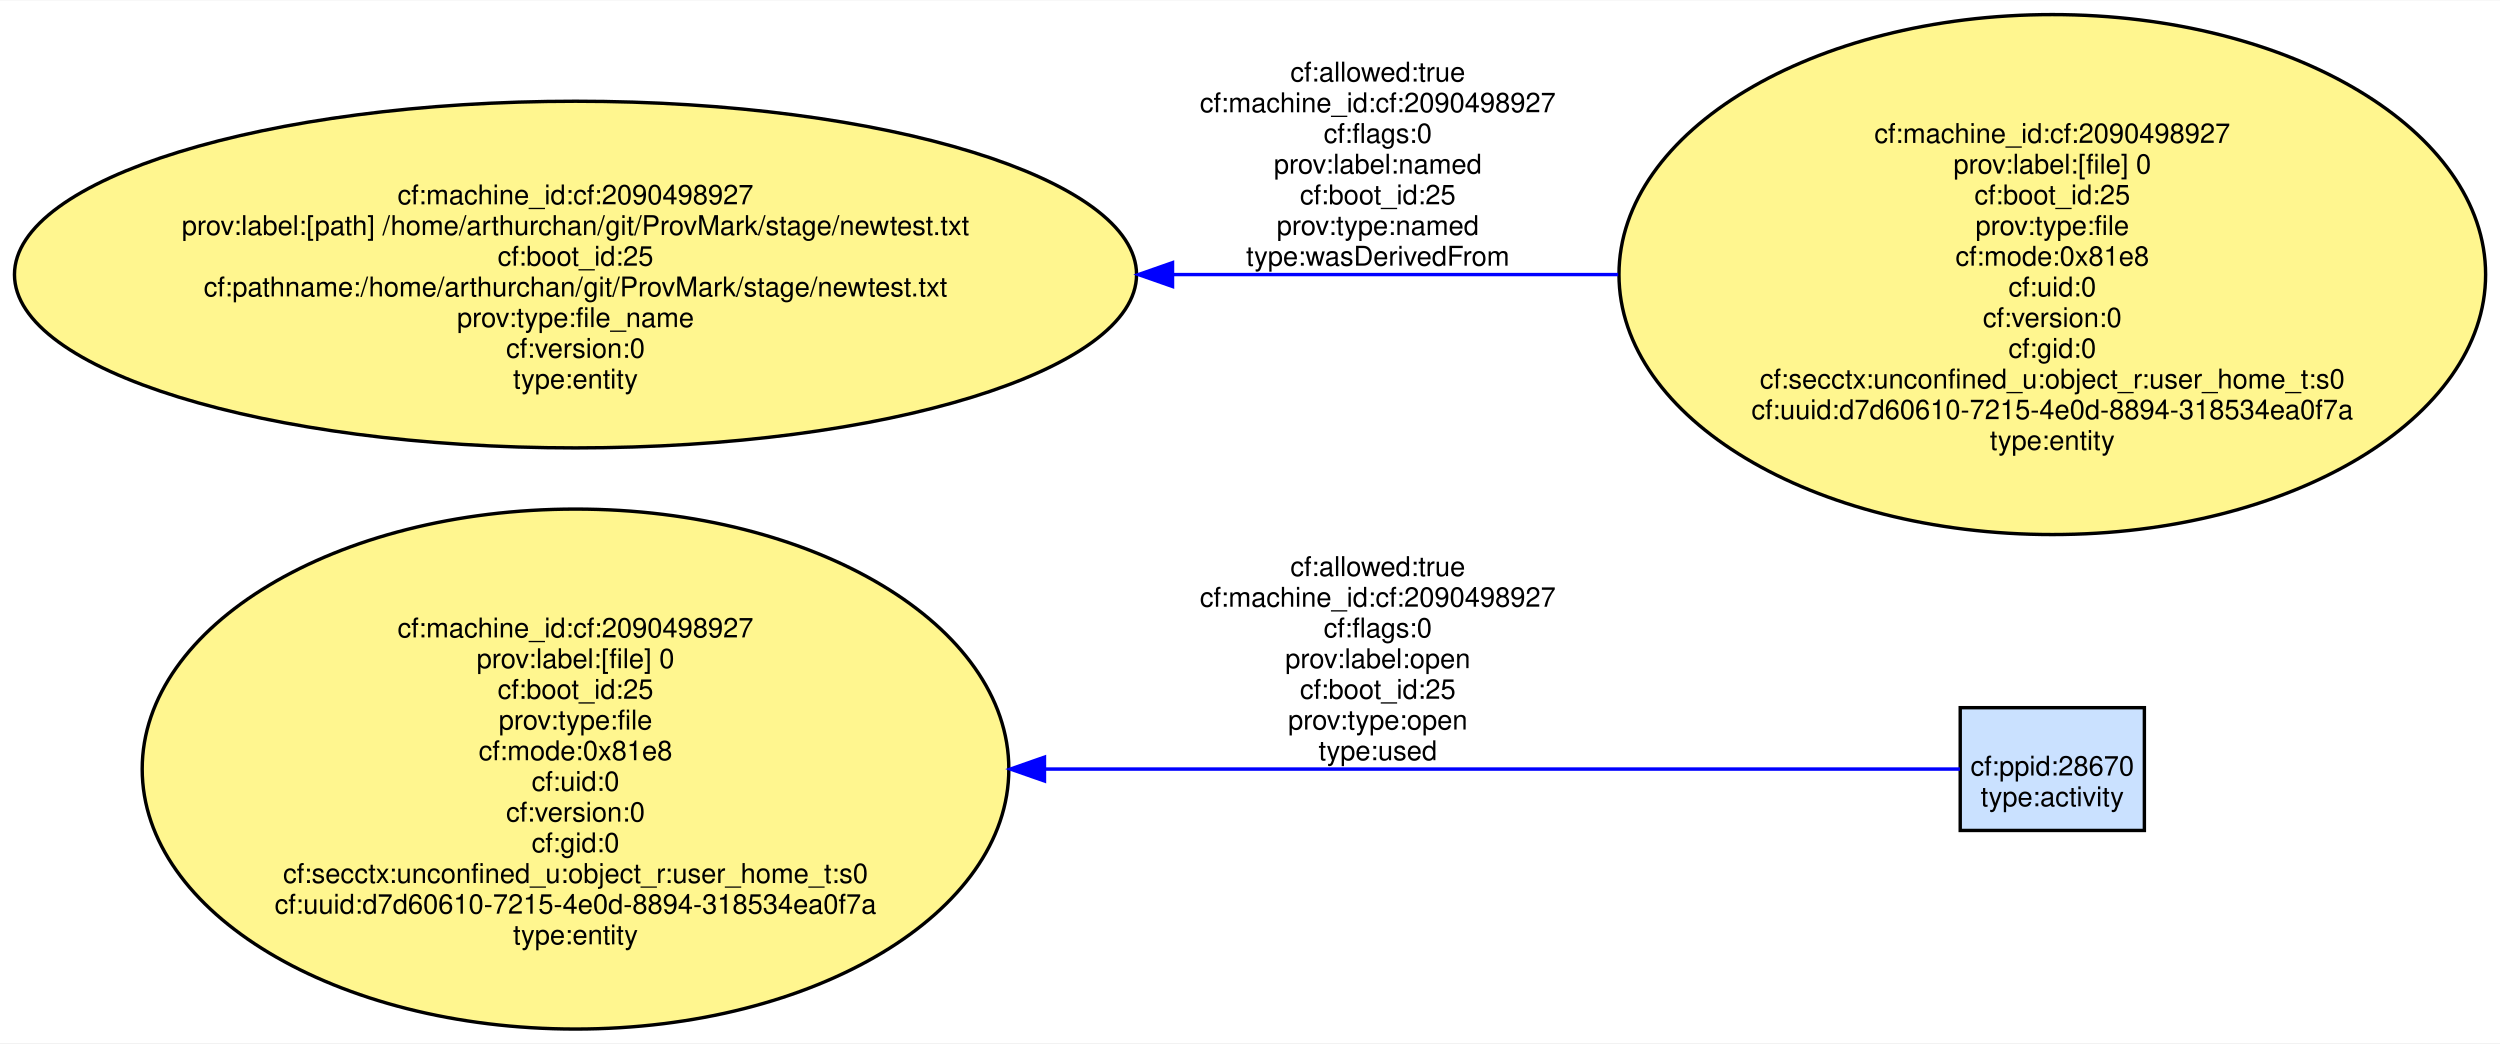
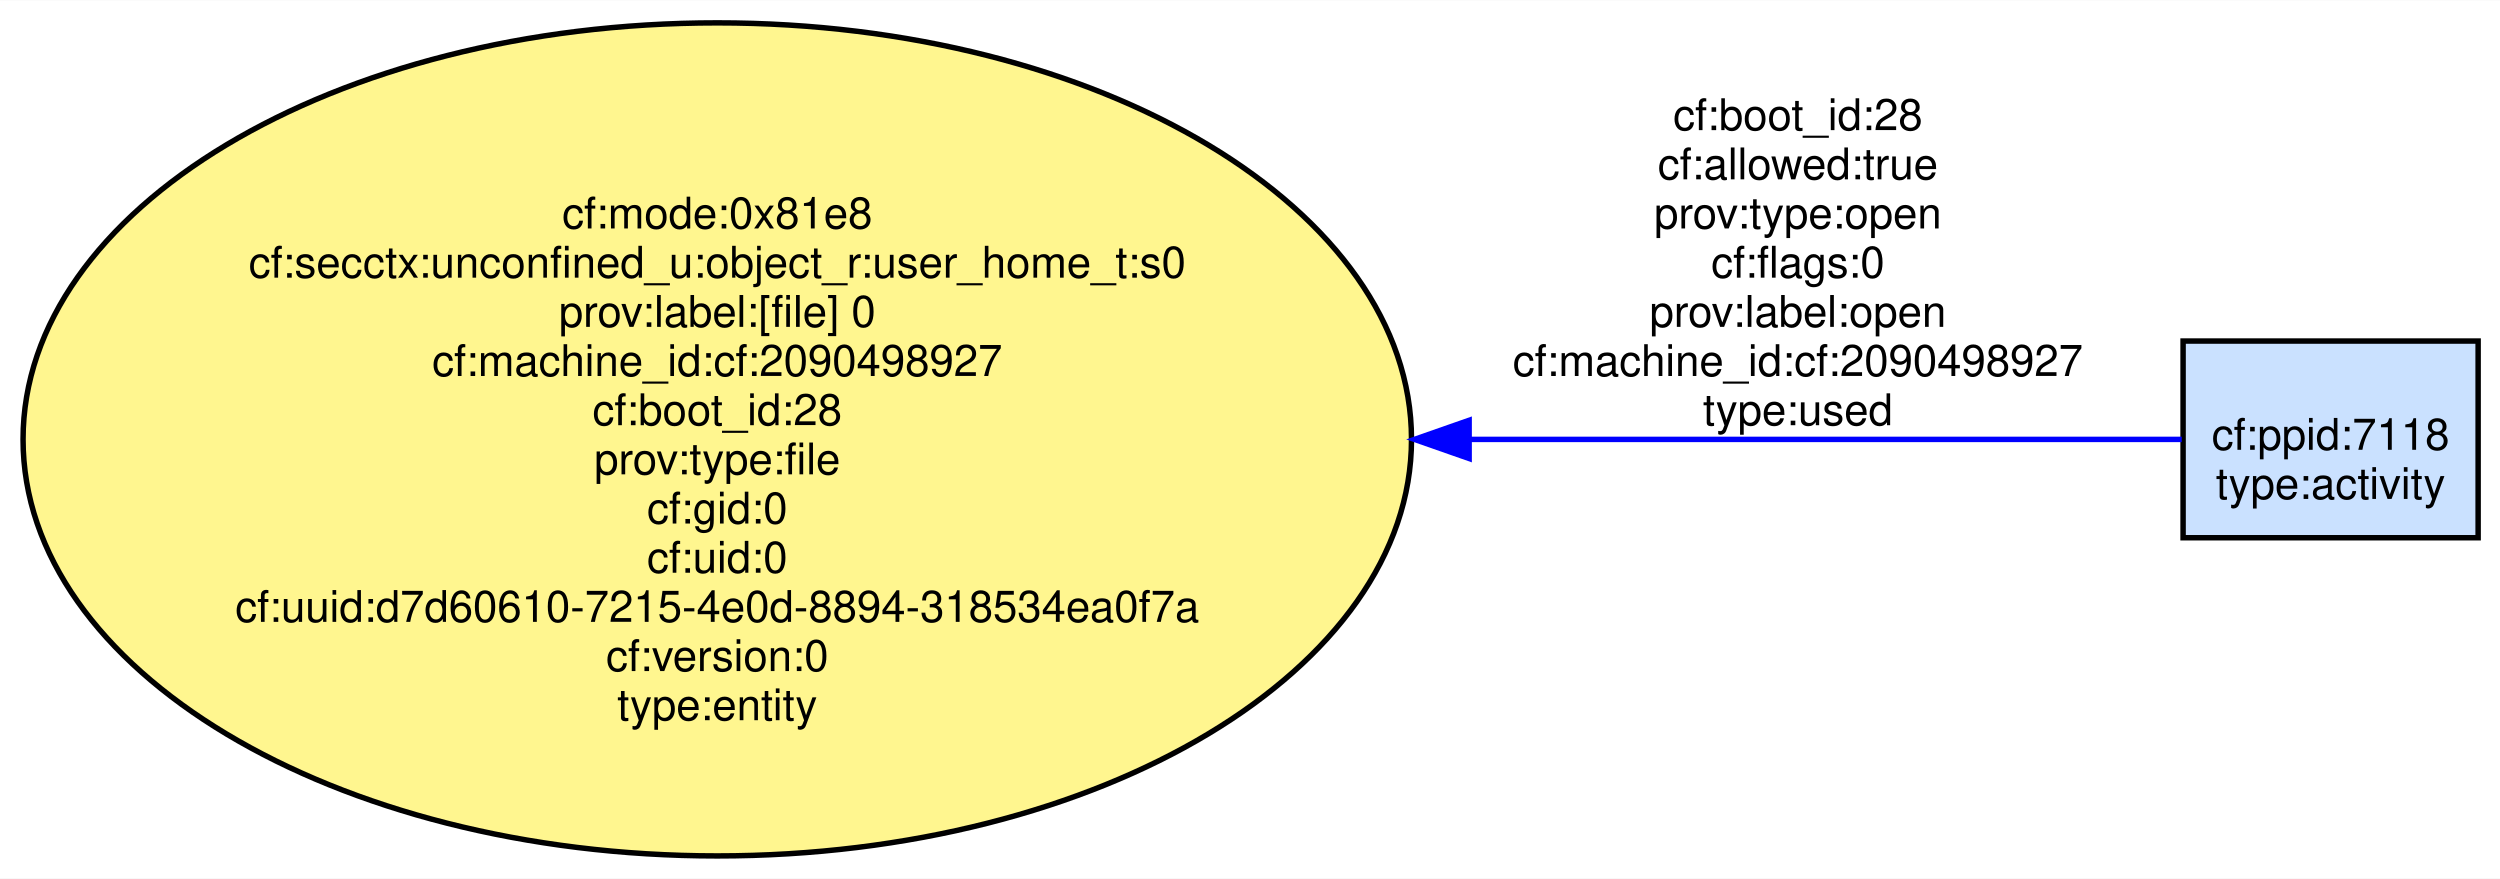
- <svg xmlns="http://www.w3.org/2000/svg" width="733pt" height="306pt" viewBox="0.00 0.00 733.07 305.74">
-   <g id="graph0" class="graph" transform="scale(1 1) rotate(0) translate(4 301.7351)">
-     <polygon fill="#ffffff" stroke="transparent" points="-4,4 -4,-301.735 729.07,-301.735 729.07,4 -4,4" />
+ <svg xmlns="http://www.w3.org/2000/svg" width="458pt" height="161pt" viewBox="0.00 0.00 457.56 160.74">
+   <g id="graph0" class="graph" transform="scale(1 1) rotate(0) translate(4 156.7351)">
+     <polygon fill="#ffffff" stroke="transparent" points="-4,4 -4,-156.735 453.558,-156.735 453.558,4 -4,4" />
    <g id="node1" class="node">
-       <polygon fill="#cae1ff" stroke="#000000" points="624.791,-94.368 570.791,-94.368 570.791,-58.367 624.791,-58.367 624.791,-94.368" />
-       <text text-anchor="middle" x="597.791" y="-74.468" font-family="Helvetica,sans-Serif" font-size="8.00" fill="#000000">cf:ppid:28670</text>
-       <text text-anchor="middle" x="597.791" y="-65.468" font-family="Helvetica,sans-Serif" font-size="8.00" fill="#000000">type:activity</text>
+       <polygon fill="#cae1ff" stroke="#000000" points="449.558,-94.368 395.558,-94.368 395.558,-58.367 449.558,-58.367 449.558,-94.368" />
+       <text text-anchor="middle" x="422.558" y="-74.468" font-family="Helvetica,sans-Serif" font-size="8.00" fill="#000000">cf:ppid:7118</text>
+       <text text-anchor="middle" x="422.558" y="-65.468" font-family="Helvetica,sans-Serif" font-size="8.00" fill="#000000">type:activity</text>
    </g>
    <g id="node2" class="node">
-       <ellipse fill="#fff68f" stroke="#000000" cx="164.756" cy="-76.368" rx="127.059" ry="76.235" />
-       <text text-anchor="middle" x="164.756" y="-114.968" font-family="Helvetica,sans-Serif" font-size="8.00" fill="#000000">cf:machine_id:cf:2090498927</text>
-       <text text-anchor="middle" x="164.756" y="-105.968" font-family="Helvetica,sans-Serif" font-size="8.00" fill="#000000">prov:label:[file] 0</text>
-       <text text-anchor="middle" x="164.756" y="-96.968" font-family="Helvetica,sans-Serif" font-size="8.00" fill="#000000">cf:boot_id:25</text>
-       <text text-anchor="middle" x="164.756" y="-87.968" font-family="Helvetica,sans-Serif" font-size="8.00" fill="#000000">prov:type:file</text>
-       <text text-anchor="middle" x="164.756" y="-78.968" font-family="Helvetica,sans-Serif" font-size="8.00" fill="#000000">cf:mode:0x81e8</text>
-       <text text-anchor="middle" x="164.756" y="-69.968" font-family="Helvetica,sans-Serif" font-size="8.00" fill="#000000">cf:uid:0</text>
-       <text text-anchor="middle" x="164.756" y="-60.968" font-family="Helvetica,sans-Serif" font-size="8.00" fill="#000000">cf:version:0</text>
-       <text text-anchor="middle" x="164.756" y="-51.968" font-family="Helvetica,sans-Serif" font-size="8.00" fill="#000000">cf:gid:0</text>
-       <text text-anchor="middle" x="164.756" y="-42.968" font-family="Helvetica,sans-Serif" font-size="8.00" fill="#000000">cf:secctx:unconfined_u:object_r:user_home_t:s0</text>
-       <text text-anchor="middle" x="164.756" y="-33.968" font-family="Helvetica,sans-Serif" font-size="8.00" fill="#000000">cf:uuid:d7d60610-7215-4e0d-8894-318534ea0f7a</text>
-       <text text-anchor="middle" x="164.756" y="-24.968" font-family="Helvetica,sans-Serif" font-size="8.00" fill="#000000">type:entity</text>
+       <ellipse fill="#fff68f" stroke="#000000" cx="127.279" cy="-76.368" rx="127.059" ry="76.235" />
+       <text text-anchor="middle" x="127.279" y="-114.968" font-family="Helvetica,sans-Serif" font-size="8.00" fill="#000000">cf:mode:0x81e8</text>
+       <text text-anchor="middle" x="127.279" y="-105.968" font-family="Helvetica,sans-Serif" font-size="8.00" fill="#000000">cf:secctx:unconfined_u:object_r:user_home_t:s0</text>
+       <text text-anchor="middle" x="127.279" y="-96.968" font-family="Helvetica,sans-Serif" font-size="8.00" fill="#000000">prov:label:[file] 0</text>
+       <text text-anchor="middle" x="127.279" y="-87.968" font-family="Helvetica,sans-Serif" font-size="8.00" fill="#000000">cf:machine_id:cf:2090498927</text>
+       <text text-anchor="middle" x="127.279" y="-78.968" font-family="Helvetica,sans-Serif" font-size="8.00" fill="#000000">cf:boot_id:28</text>
+       <text text-anchor="middle" x="127.279" y="-69.968" font-family="Helvetica,sans-Serif" font-size="8.00" fill="#000000">prov:type:file</text>
+       <text text-anchor="middle" x="127.279" y="-60.968" font-family="Helvetica,sans-Serif" font-size="8.00" fill="#000000">cf:gid:0</text>
+       <text text-anchor="middle" x="127.279" y="-51.968" font-family="Helvetica,sans-Serif" font-size="8.00" fill="#000000">cf:uid:0</text>
+       <text text-anchor="middle" x="127.279" y="-42.968" font-family="Helvetica,sans-Serif" font-size="8.00" fill="#000000">cf:uuid:d7d60610-7215-4e0d-8894-318534ea0f7a</text>
+       <text text-anchor="middle" x="127.279" y="-33.968" font-family="Helvetica,sans-Serif" font-size="8.00" fill="#000000">cf:version:0</text>
+       <text text-anchor="middle" x="127.279" y="-24.968" font-family="Helvetica,sans-Serif" font-size="8.00" fill="#000000">type:entity</text>
    </g>
    <g id="edge1" class="edge">
-       <path fill="none" stroke="#0000ff" d="M570.703,-76.368C517.947,-76.368 398.198,-76.368 302.352,-76.368" />
-       <polygon fill="#0000ff" stroke="#0000ff" points="302.27,-72.868 292.27,-76.368 302.27,-79.868 302.27,-72.868" />
-       <text text-anchor="middle" x="400.012" y="-132.968" font-family="Helvetica,sans-Serif" font-size="8.00" fill="#000000">cf:allowed:true</text>
-       <text text-anchor="middle" x="400.012" y="-123.968" font-family="Helvetica,sans-Serif" font-size="8.00" fill="#000000">cf:machine_id:cf:2090498927</text>
-       <text text-anchor="middle" x="400.012" y="-114.968" font-family="Helvetica,sans-Serif" font-size="8.00" fill="#000000">cf:flags:0</text>
-       <text text-anchor="middle" x="400.012" y="-105.968" font-family="Helvetica,sans-Serif" font-size="8.00" fill="#000000">prov:label:open</text>
-       <text text-anchor="middle" x="400.012" y="-96.968" font-family="Helvetica,sans-Serif" font-size="8.00" fill="#000000">cf:boot_id:25</text>
-       <text text-anchor="middle" x="400.012" y="-87.968" font-family="Helvetica,sans-Serif" font-size="8.00" fill="#000000">prov:type:open</text>
-       <text text-anchor="middle" x="400.012" y="-78.968" font-family="Helvetica,sans-Serif" font-size="8.00" fill="#000000">type:used</text>
-     </g>
-     <g id="node3" class="node">
-       <ellipse fill="#fff68f" stroke="#000000" cx="164.756" cy="-221.368" rx="164.512" ry="50.824" />
-       <text text-anchor="middle" x="164.756" y="-241.968" font-family="Helvetica,sans-Serif" font-size="8.00" fill="#000000">cf:machine_id:cf:2090498927</text>
-       <text text-anchor="middle" x="164.756" y="-232.968" font-family="Helvetica,sans-Serif" font-size="8.00" fill="#000000">prov:label:[path] /home/arthurchan/git/ProvMark/stage/newtest.txt</text>
-       <text text-anchor="middle" x="164.756" y="-223.968" font-family="Helvetica,sans-Serif" font-size="8.00" fill="#000000">cf:boot_id:25</text>
-       <text text-anchor="middle" x="164.756" y="-214.968" font-family="Helvetica,sans-Serif" font-size="8.00" fill="#000000">cf:pathname:/home/arthurchan/git/ProvMark/stage/newtest.txt</text>
-       <text text-anchor="middle" x="164.756" y="-205.968" font-family="Helvetica,sans-Serif" font-size="8.00" fill="#000000">prov:type:file_name</text>
-       <text text-anchor="middle" x="164.756" y="-196.968" font-family="Helvetica,sans-Serif" font-size="8.00" fill="#000000">cf:version:0</text>
-       <text text-anchor="middle" x="164.756" y="-187.968" font-family="Helvetica,sans-Serif" font-size="8.00" fill="#000000">type:entity</text>
-     </g>
-     <g id="node4" class="node">
-       <ellipse fill="#fff68f" stroke="#000000" cx="597.791" cy="-221.368" rx="127.059" ry="76.235" />
-       <text text-anchor="middle" x="597.791" y="-259.967" font-family="Helvetica,sans-Serif" font-size="8.00" fill="#000000">cf:machine_id:cf:2090498927</text>
-       <text text-anchor="middle" x="597.791" y="-250.968" font-family="Helvetica,sans-Serif" font-size="8.00" fill="#000000">prov:label:[file] 0</text>
-       <text text-anchor="middle" x="597.791" y="-241.968" font-family="Helvetica,sans-Serif" font-size="8.00" fill="#000000">cf:boot_id:25</text>
-       <text text-anchor="middle" x="597.791" y="-232.968" font-family="Helvetica,sans-Serif" font-size="8.00" fill="#000000">prov:type:file</text>
-       <text text-anchor="middle" x="597.791" y="-223.968" font-family="Helvetica,sans-Serif" font-size="8.00" fill="#000000">cf:mode:0x81e8</text>
-       <text text-anchor="middle" x="597.791" y="-214.968" font-family="Helvetica,sans-Serif" font-size="8.00" fill="#000000">cf:uid:0</text>
-       <text text-anchor="middle" x="597.791" y="-205.968" font-family="Helvetica,sans-Serif" font-size="8.00" fill="#000000">cf:version:0</text>
-       <text text-anchor="middle" x="597.791" y="-196.968" font-family="Helvetica,sans-Serif" font-size="8.00" fill="#000000">cf:gid:0</text>
-       <text text-anchor="middle" x="597.791" y="-187.968" font-family="Helvetica,sans-Serif" font-size="8.00" fill="#000000">cf:secctx:unconfined_u:object_r:user_home_t:s0</text>
-       <text text-anchor="middle" x="597.791" y="-178.968" font-family="Helvetica,sans-Serif" font-size="8.00" fill="#000000">cf:uuid:d7d60610-7215-4e0d-8894-318534ea0f7a</text>
-       <text text-anchor="middle" x="597.791" y="-169.968" font-family="Helvetica,sans-Serif" font-size="8.00" fill="#000000">type:entity</text>
-     </g>
-     <g id="edge2" class="edge">
-       <path fill="none" stroke="#0000ff" d="M470.5,-221.368C429.642,-221.368 383.646,-221.368 339.978,-221.368" />
-       <polygon fill="#0000ff" stroke="#0000ff" points="339.819,-217.868 329.819,-221.368 339.819,-224.868 339.819,-217.868" />
-       <text text-anchor="middle" x="400.012" y="-277.967" font-family="Helvetica,sans-Serif" font-size="8.00" fill="#000000">cf:allowed:true</text>
-       <text text-anchor="middle" x="400.012" y="-268.967" font-family="Helvetica,sans-Serif" font-size="8.00" fill="#000000">cf:machine_id:cf:2090498927</text>
-       <text text-anchor="middle" x="400.012" y="-259.967" font-family="Helvetica,sans-Serif" font-size="8.00" fill="#000000">cf:flags:0</text>
-       <text text-anchor="middle" x="400.012" y="-250.968" font-family="Helvetica,sans-Serif" font-size="8.00" fill="#000000">prov:label:named</text>
-       <text text-anchor="middle" x="400.012" y="-241.968" font-family="Helvetica,sans-Serif" font-size="8.00" fill="#000000">cf:boot_id:25</text>
-       <text text-anchor="middle" x="400.012" y="-232.968" font-family="Helvetica,sans-Serif" font-size="8.00" fill="#000000">prov:type:named</text>
-       <text text-anchor="middle" x="400.012" y="-223.968" font-family="Helvetica,sans-Serif" font-size="8.00" fill="#000000">type:wasDerivedFrom</text>
+       <path fill="none" stroke="#0000ff" d="M395.309,-76.368C365.189,-76.368 314.384,-76.368 265.055,-76.368" />
+       <polygon fill="#0000ff" stroke="#0000ff" points="264.888,-72.868 254.888,-76.368 264.888,-79.868 264.888,-72.868" />
+       <text text-anchor="middle" x="325.058" y="-132.968" font-family="Helvetica,sans-Serif" font-size="8.00" fill="#000000">cf:boot_id:28</text>
+       <text text-anchor="middle" x="325.058" y="-123.968" font-family="Helvetica,sans-Serif" font-size="8.00" fill="#000000">cf:allowed:true</text>
+       <text text-anchor="middle" x="325.058" y="-114.968" font-family="Helvetica,sans-Serif" font-size="8.00" fill="#000000">prov:type:open</text>
+       <text text-anchor="middle" x="325.058" y="-105.968" font-family="Helvetica,sans-Serif" font-size="8.00" fill="#000000">cf:flags:0</text>
+       <text text-anchor="middle" x="325.058" y="-96.968" font-family="Helvetica,sans-Serif" font-size="8.00" fill="#000000">prov:label:open</text>
+       <text text-anchor="middle" x="325.058" y="-87.968" font-family="Helvetica,sans-Serif" font-size="8.00" fill="#000000">cf:machine_id:cf:2090498927</text>
+       <text text-anchor="middle" x="325.058" y="-78.968" font-family="Helvetica,sans-Serif" font-size="8.00" fill="#000000">type:used</text>
    </g>
  </g>
</svg>
